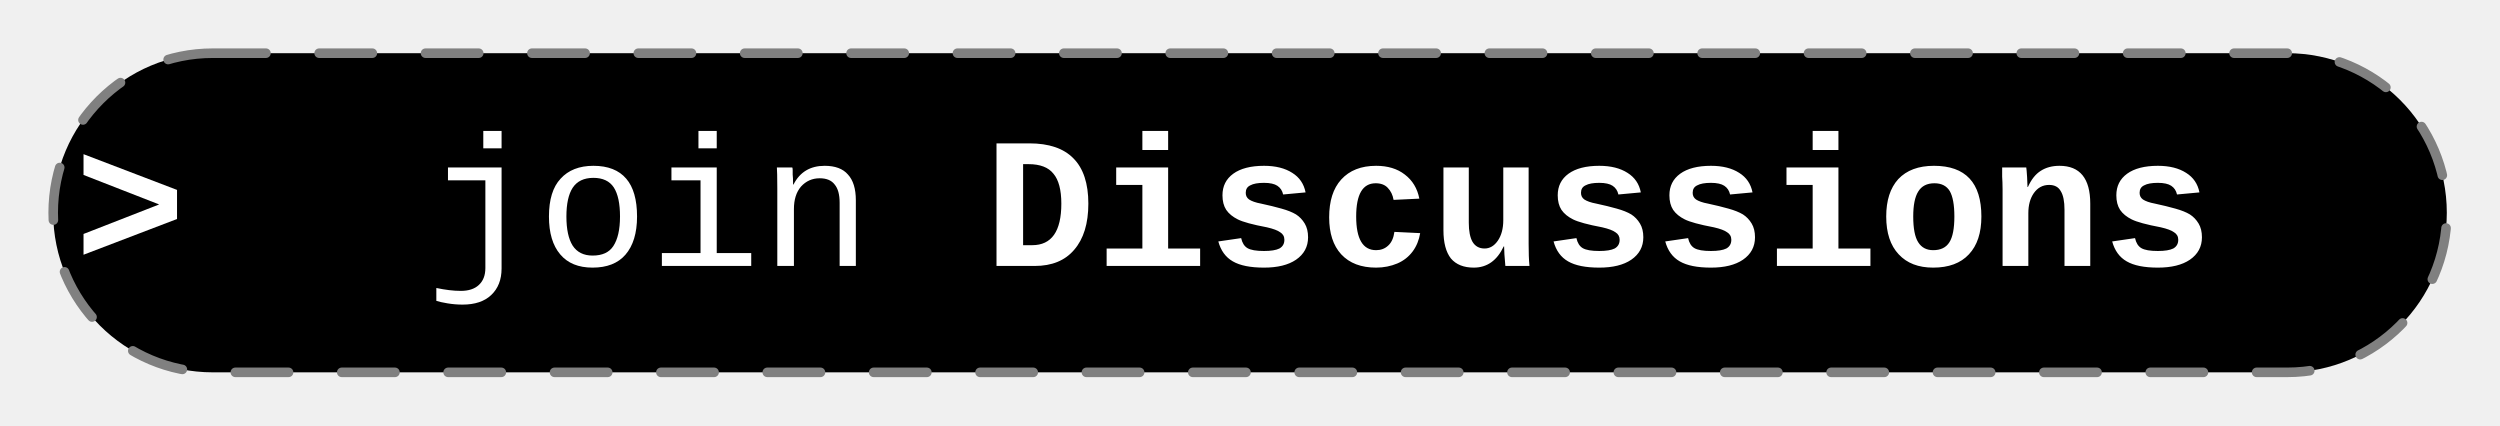
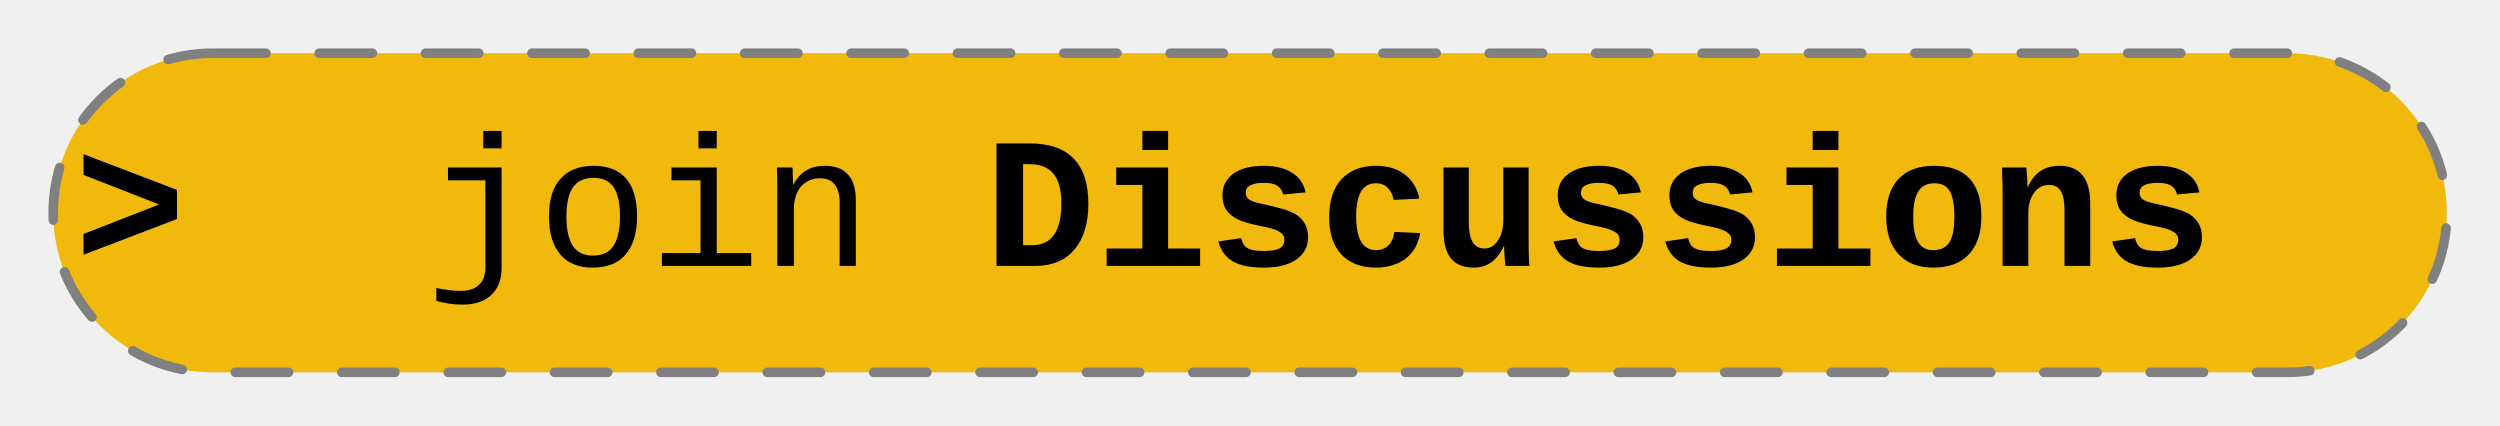
<svg xmlns="http://www.w3.org/2000/svg" viewBox="0 0 94 16" width="235px">
  <defs>
    <style>
      .bg {
-         fill: black;
+         fill: hsl(45, 90%, 50%);
        stroke: gray;
        stroke-width: 0.03em;
        stroke-dasharray: 2px;
        stroke-linecap: round;
      }

      text {
        font-size: 7px;
-         fill: white;
+         fill: black;
        font-family: CourierNewPS-BoldMT, Courier New;
      }

      .arrow {
        font-weight: 700;
        text-anchor: middle;
      }

      .verb {
        font-weight: 300;
        text-anchor: left;
      }

      .noun {
        font-weight: 700;
        text-anchor: left;
      }
    </style>
  </defs>
  <g id="button">
    <rect class="bg" x="2" y="2" width="90" height="12" rx="6" />
    <text class="arrow" transform="translate(7 10)">
      &gt;
      <animateTransform attributeName="transform" attributeType="XML" type="translate" repeatCount="indefinite" values="8 10; 12 10; 8 10; 12 10; 10 10; 10 10" keyTimes="0; 0.09; 0.1; 0.19; 0.2; 1" dur="2s" begin="-1s" />
    </text>
    <text class="verb" transform="translate(16 10)">join</text>
    <text class="noun" transform="translate(37 10)">Discussions</text>
  </g>
</svg>
